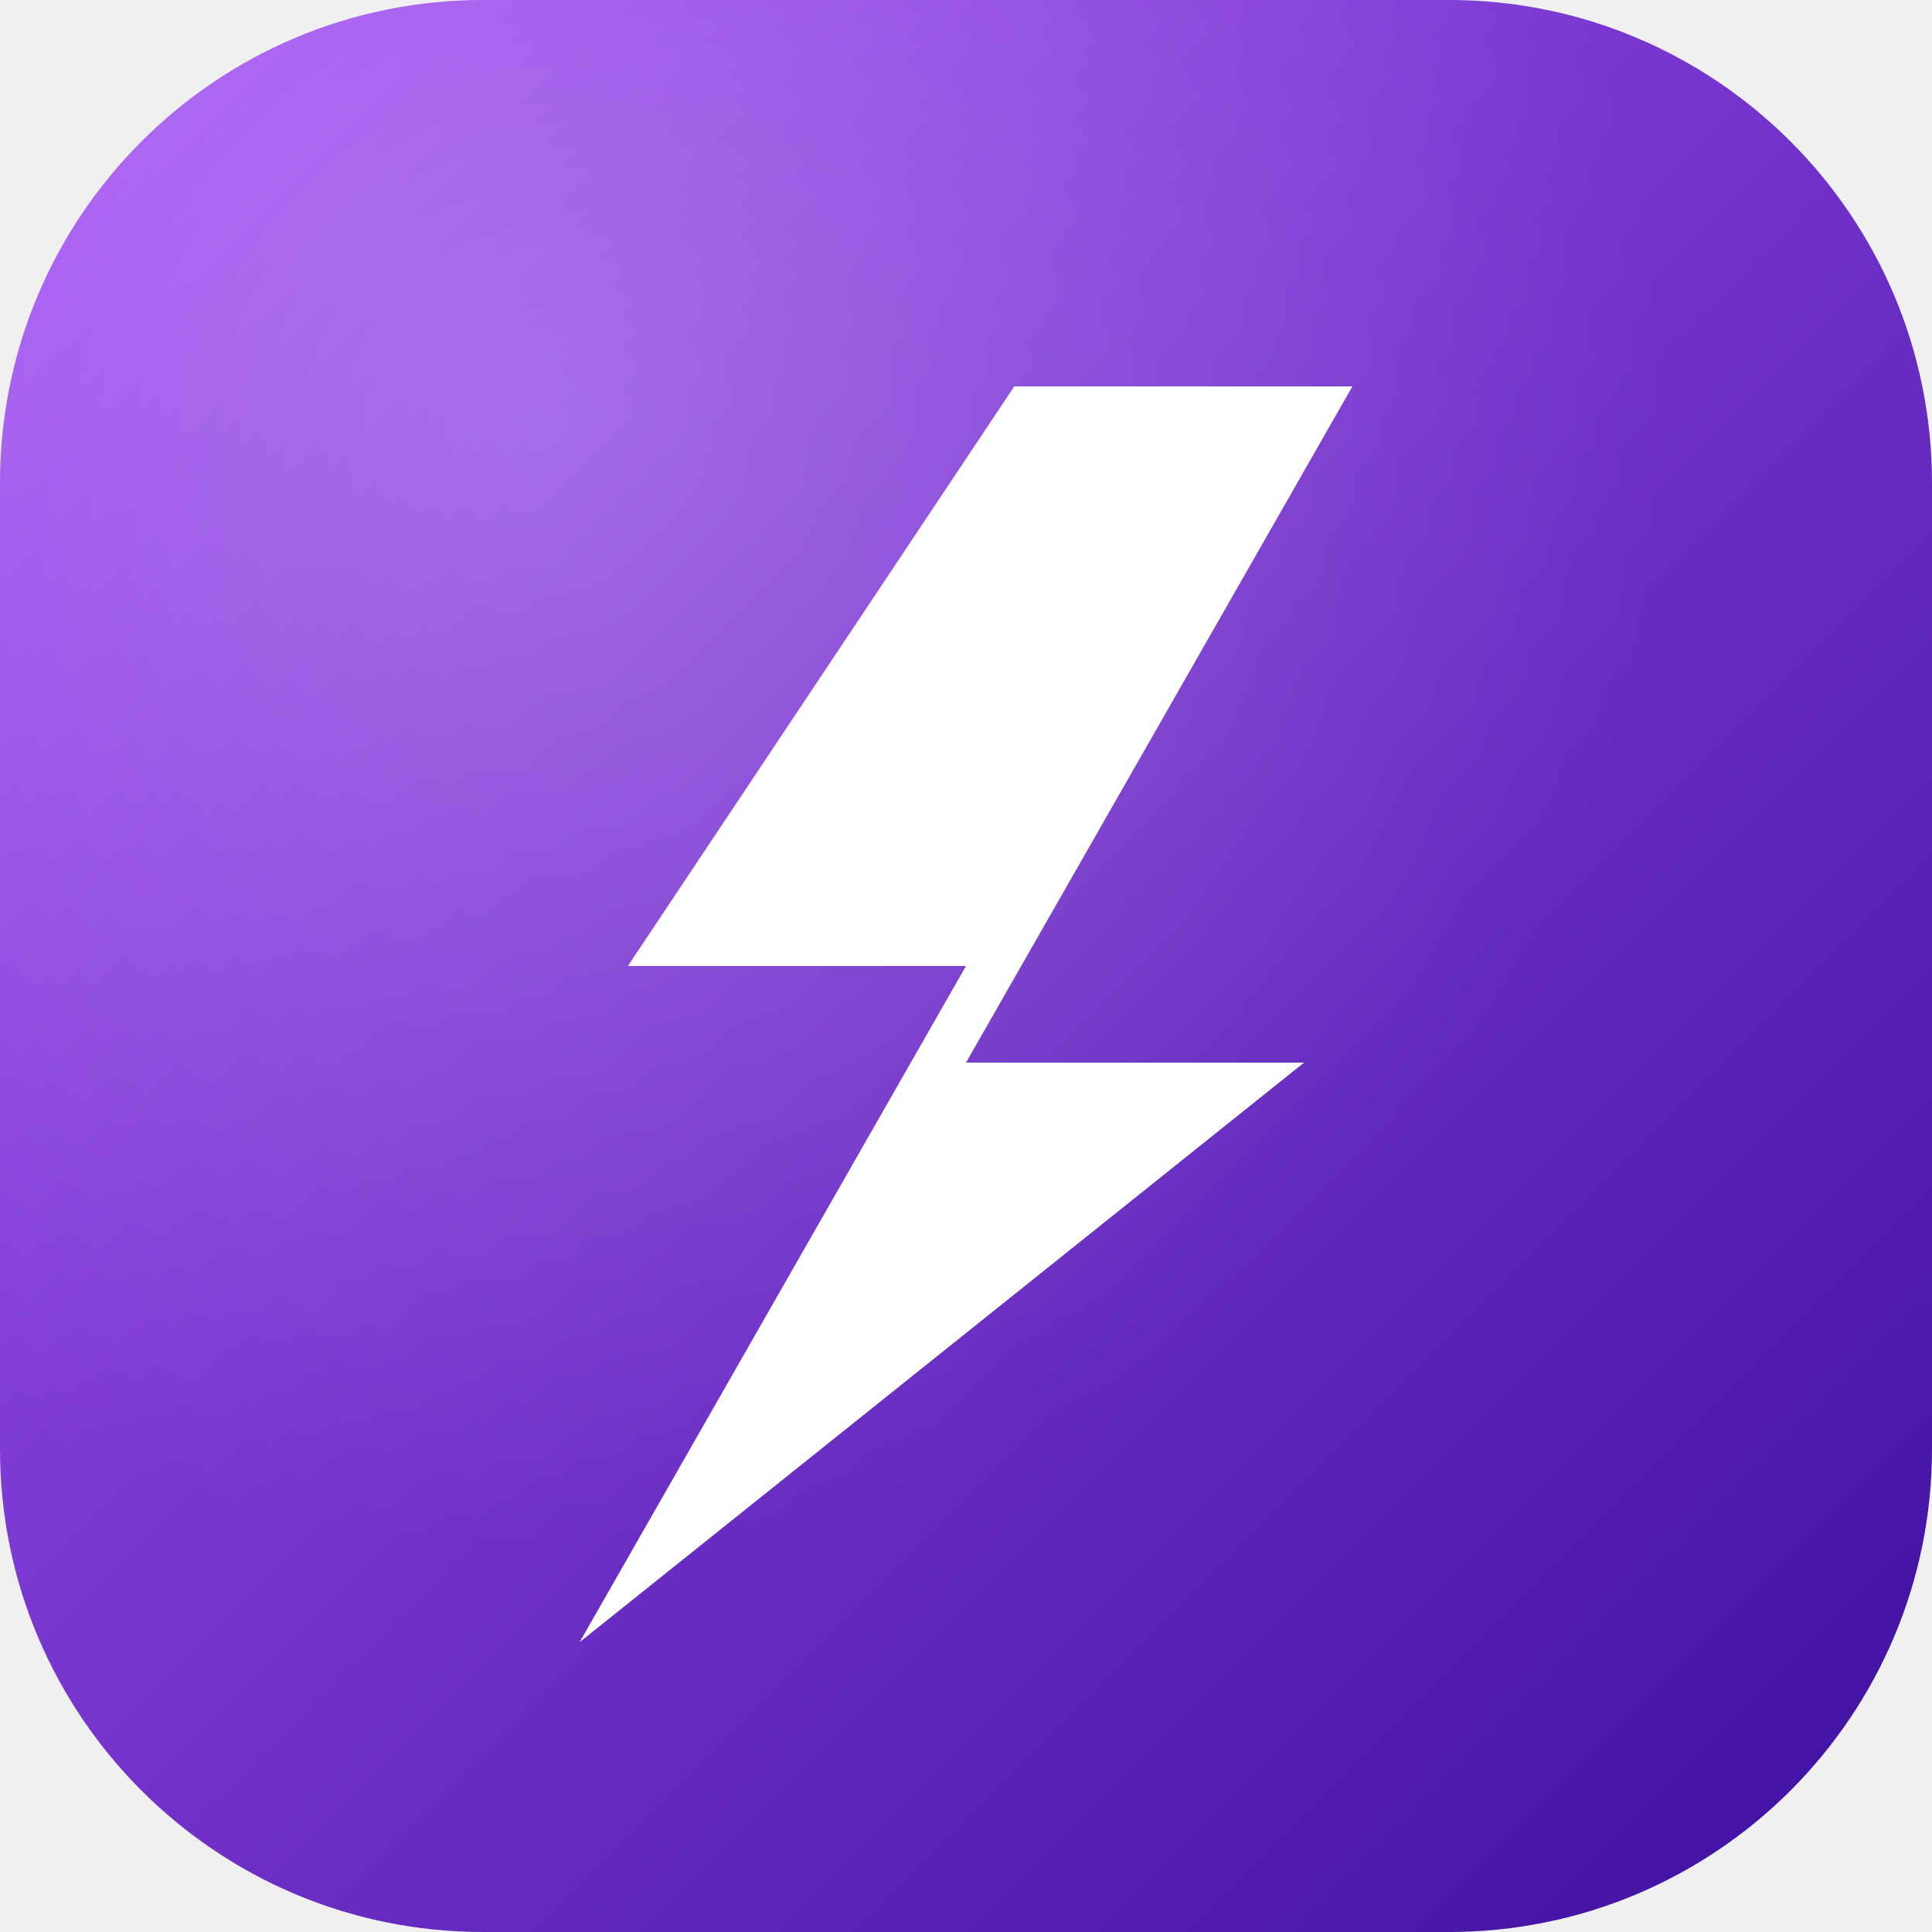
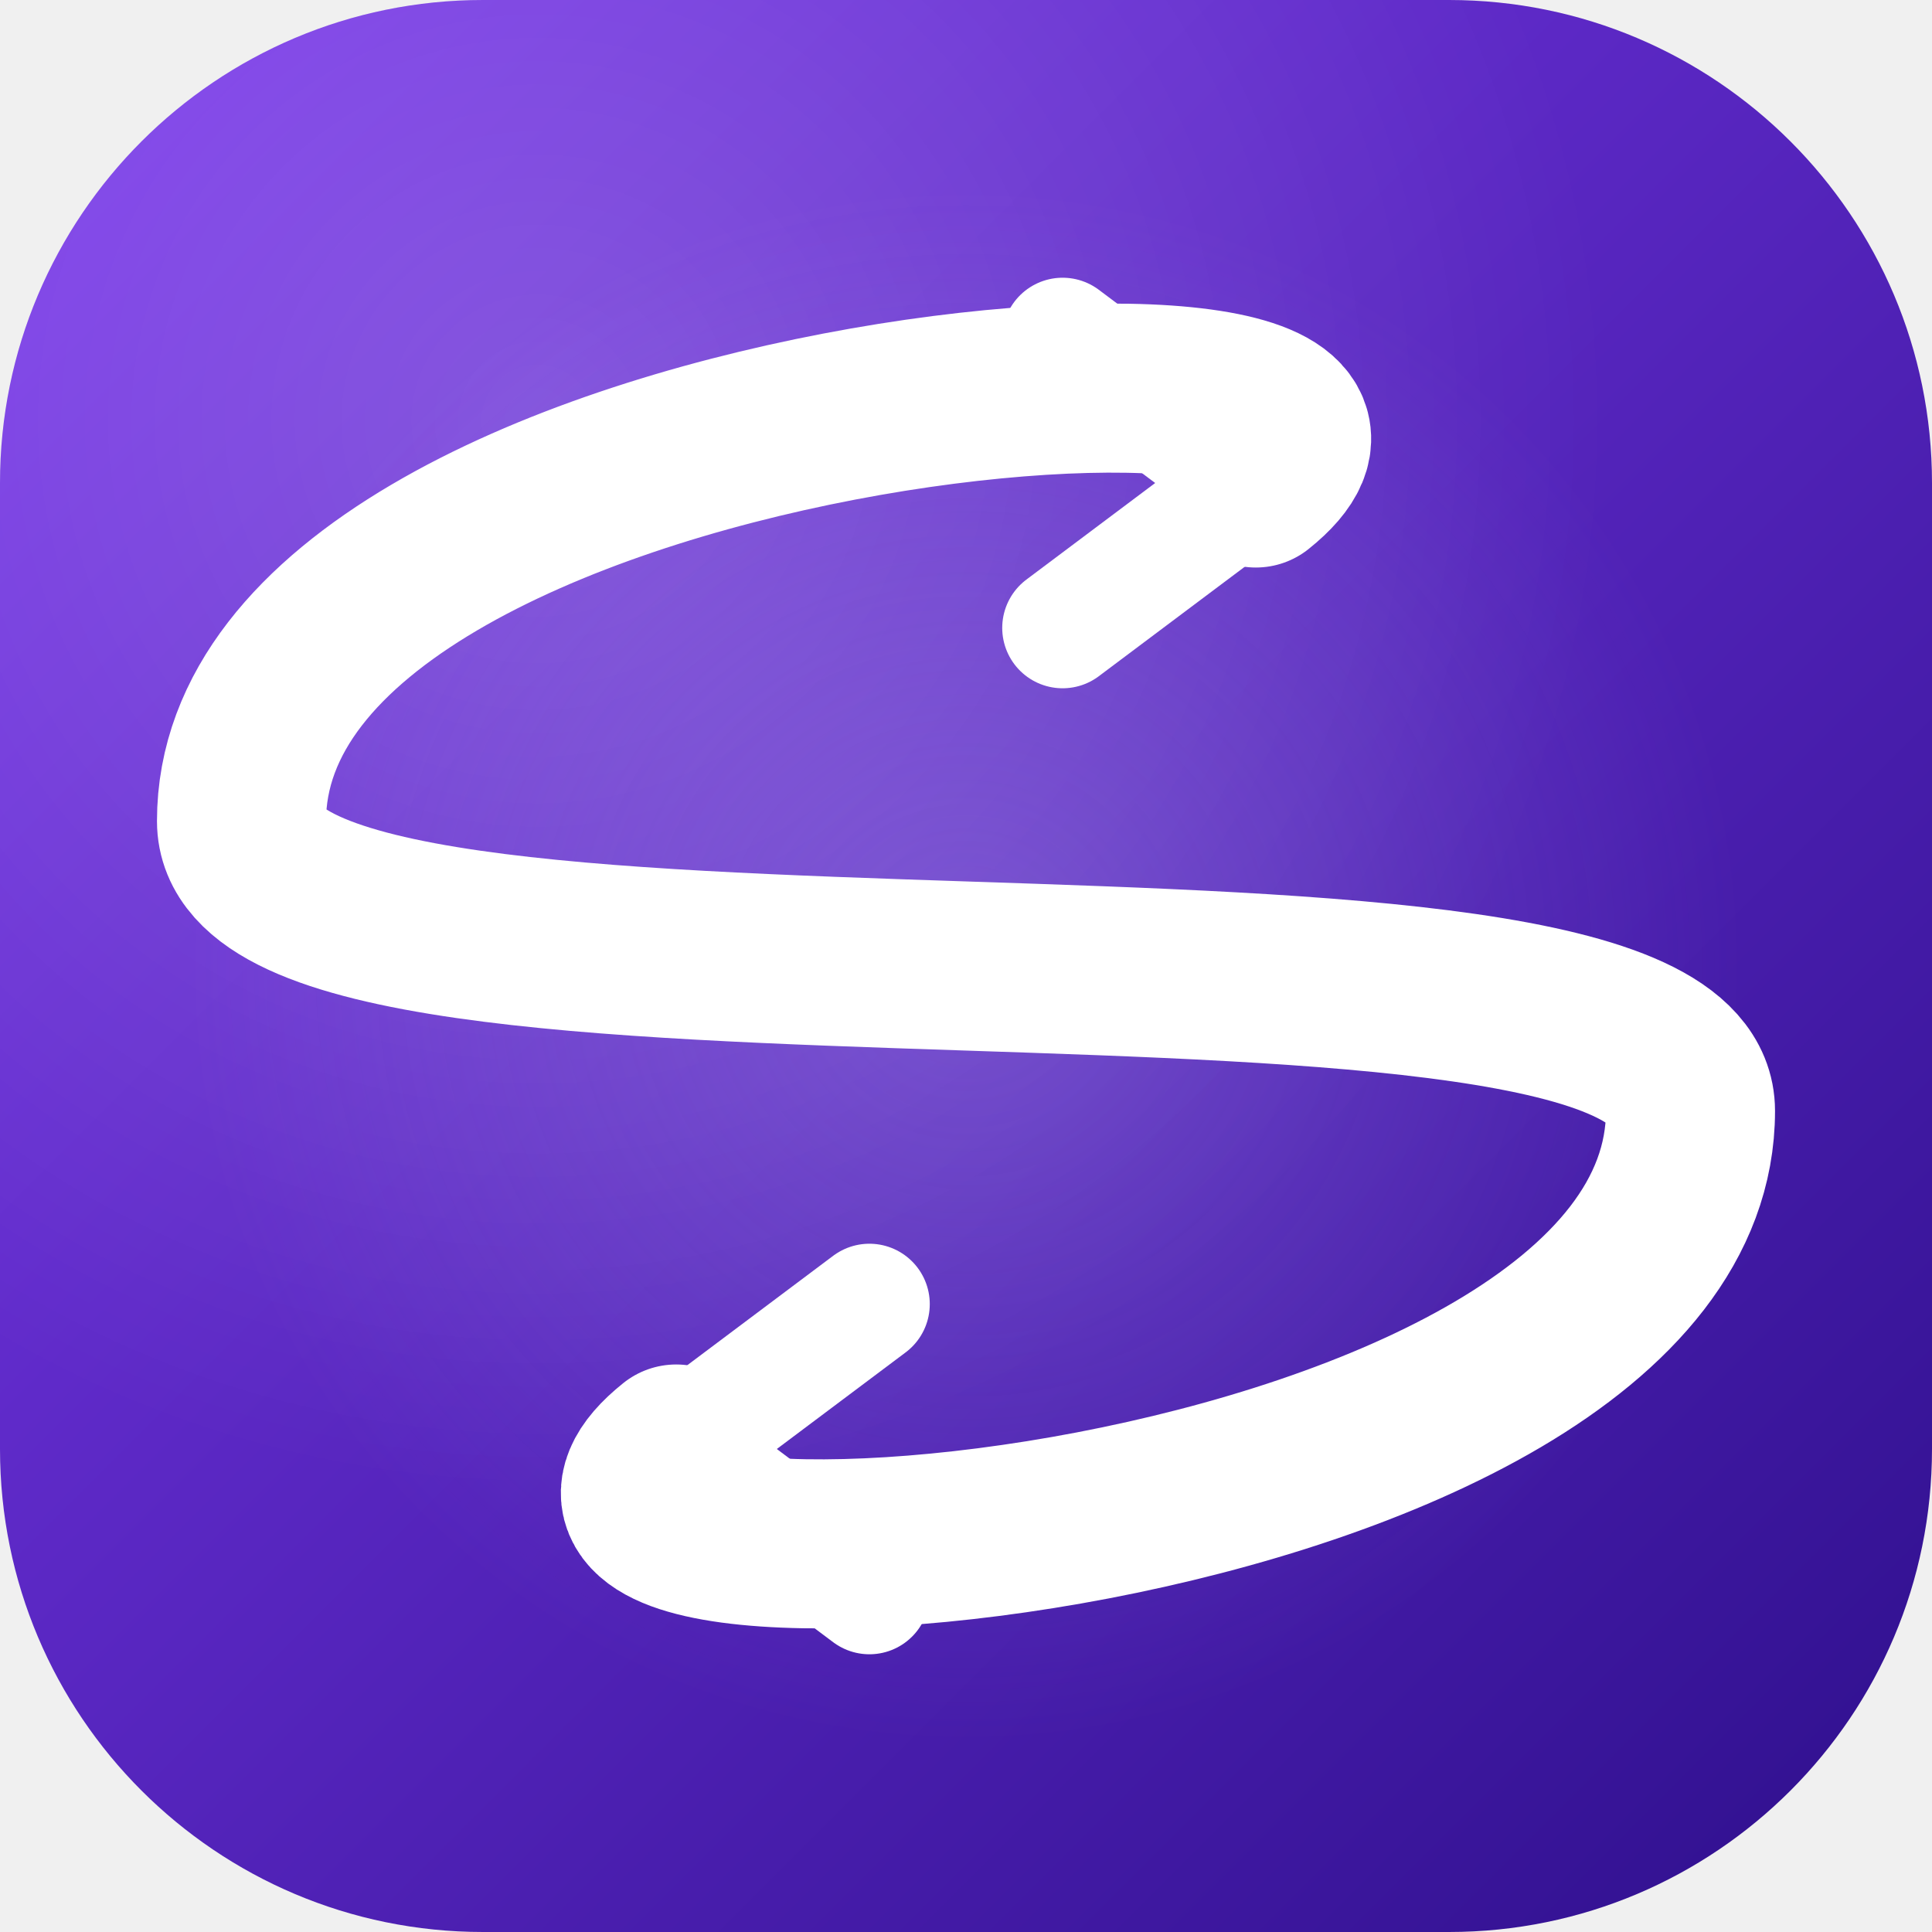
<svg xmlns="http://www.w3.org/2000/svg" viewBox="0 0 40 40" fill="none">
  <defs>
    <linearGradient id="bg" x1="0" y1="0" x2="40" y2="40" gradientUnits="userSpaceOnUse">
-       <stop stop-color="#A855F7" />
-       <stop offset="1" stop-color="#3B0F9E" />
+       <stop stop-color="#7C3AED" />
+       <stop offset="1" stop-color="#2E0F8C" />
    </linearGradient>
-     <radialGradient id="hl" cx="28%" cy="22%" r="58%">
-       <stop stop-color="white" stop-opacity="0.22" />
+     <radialGradient id="hl" cx="28%" cy="22%" r="55%">
+       <stop stop-color="white" stop-opacity="0.18" />
      <stop offset="1" stop-color="white" stop-opacity="0" />
+     </radialGradient>
+     <radialGradient id="glow" cx="50%" cy="50%" r="40%">
+       <stop stop-color="#C4B5FD" stop-opacity="0.25" />
+       <stop offset="1" stop-color="#C4B5FD" stop-opacity="0" />
    </radialGradient>
  </defs>
  <rect width="40" height="40" rx="10" fill="url(#bg)" />
  <rect width="40" height="40" rx="10" fill="url(#hl)" />
-   <path d="M 21,8 L 28,8 L 20,22 L 27,22 L 12,34 L 20,20 L 13,20 Z" fill="white" />
+   <rect width="40" height="40" rx="10" fill="url(#glow)" />
+   <path d="M 26,10 C 31,6 5,8 5,17 C 5,22 35,18 35,23 C 35,32 9,34 14,30" stroke="white" stroke-width="3.5" stroke-linecap="round" fill="none" />
+   <path d="M 22,7 L 26,10 L 22,13" stroke="white" stroke-width="2.5" stroke-linecap="round" stroke-linejoin="round" fill="none" />
+   <path d="M 18,27 L 14,30 L 18,33" stroke="white" stroke-width="2.5" stroke-linecap="round" stroke-linejoin="round" fill="none" />
</svg>
